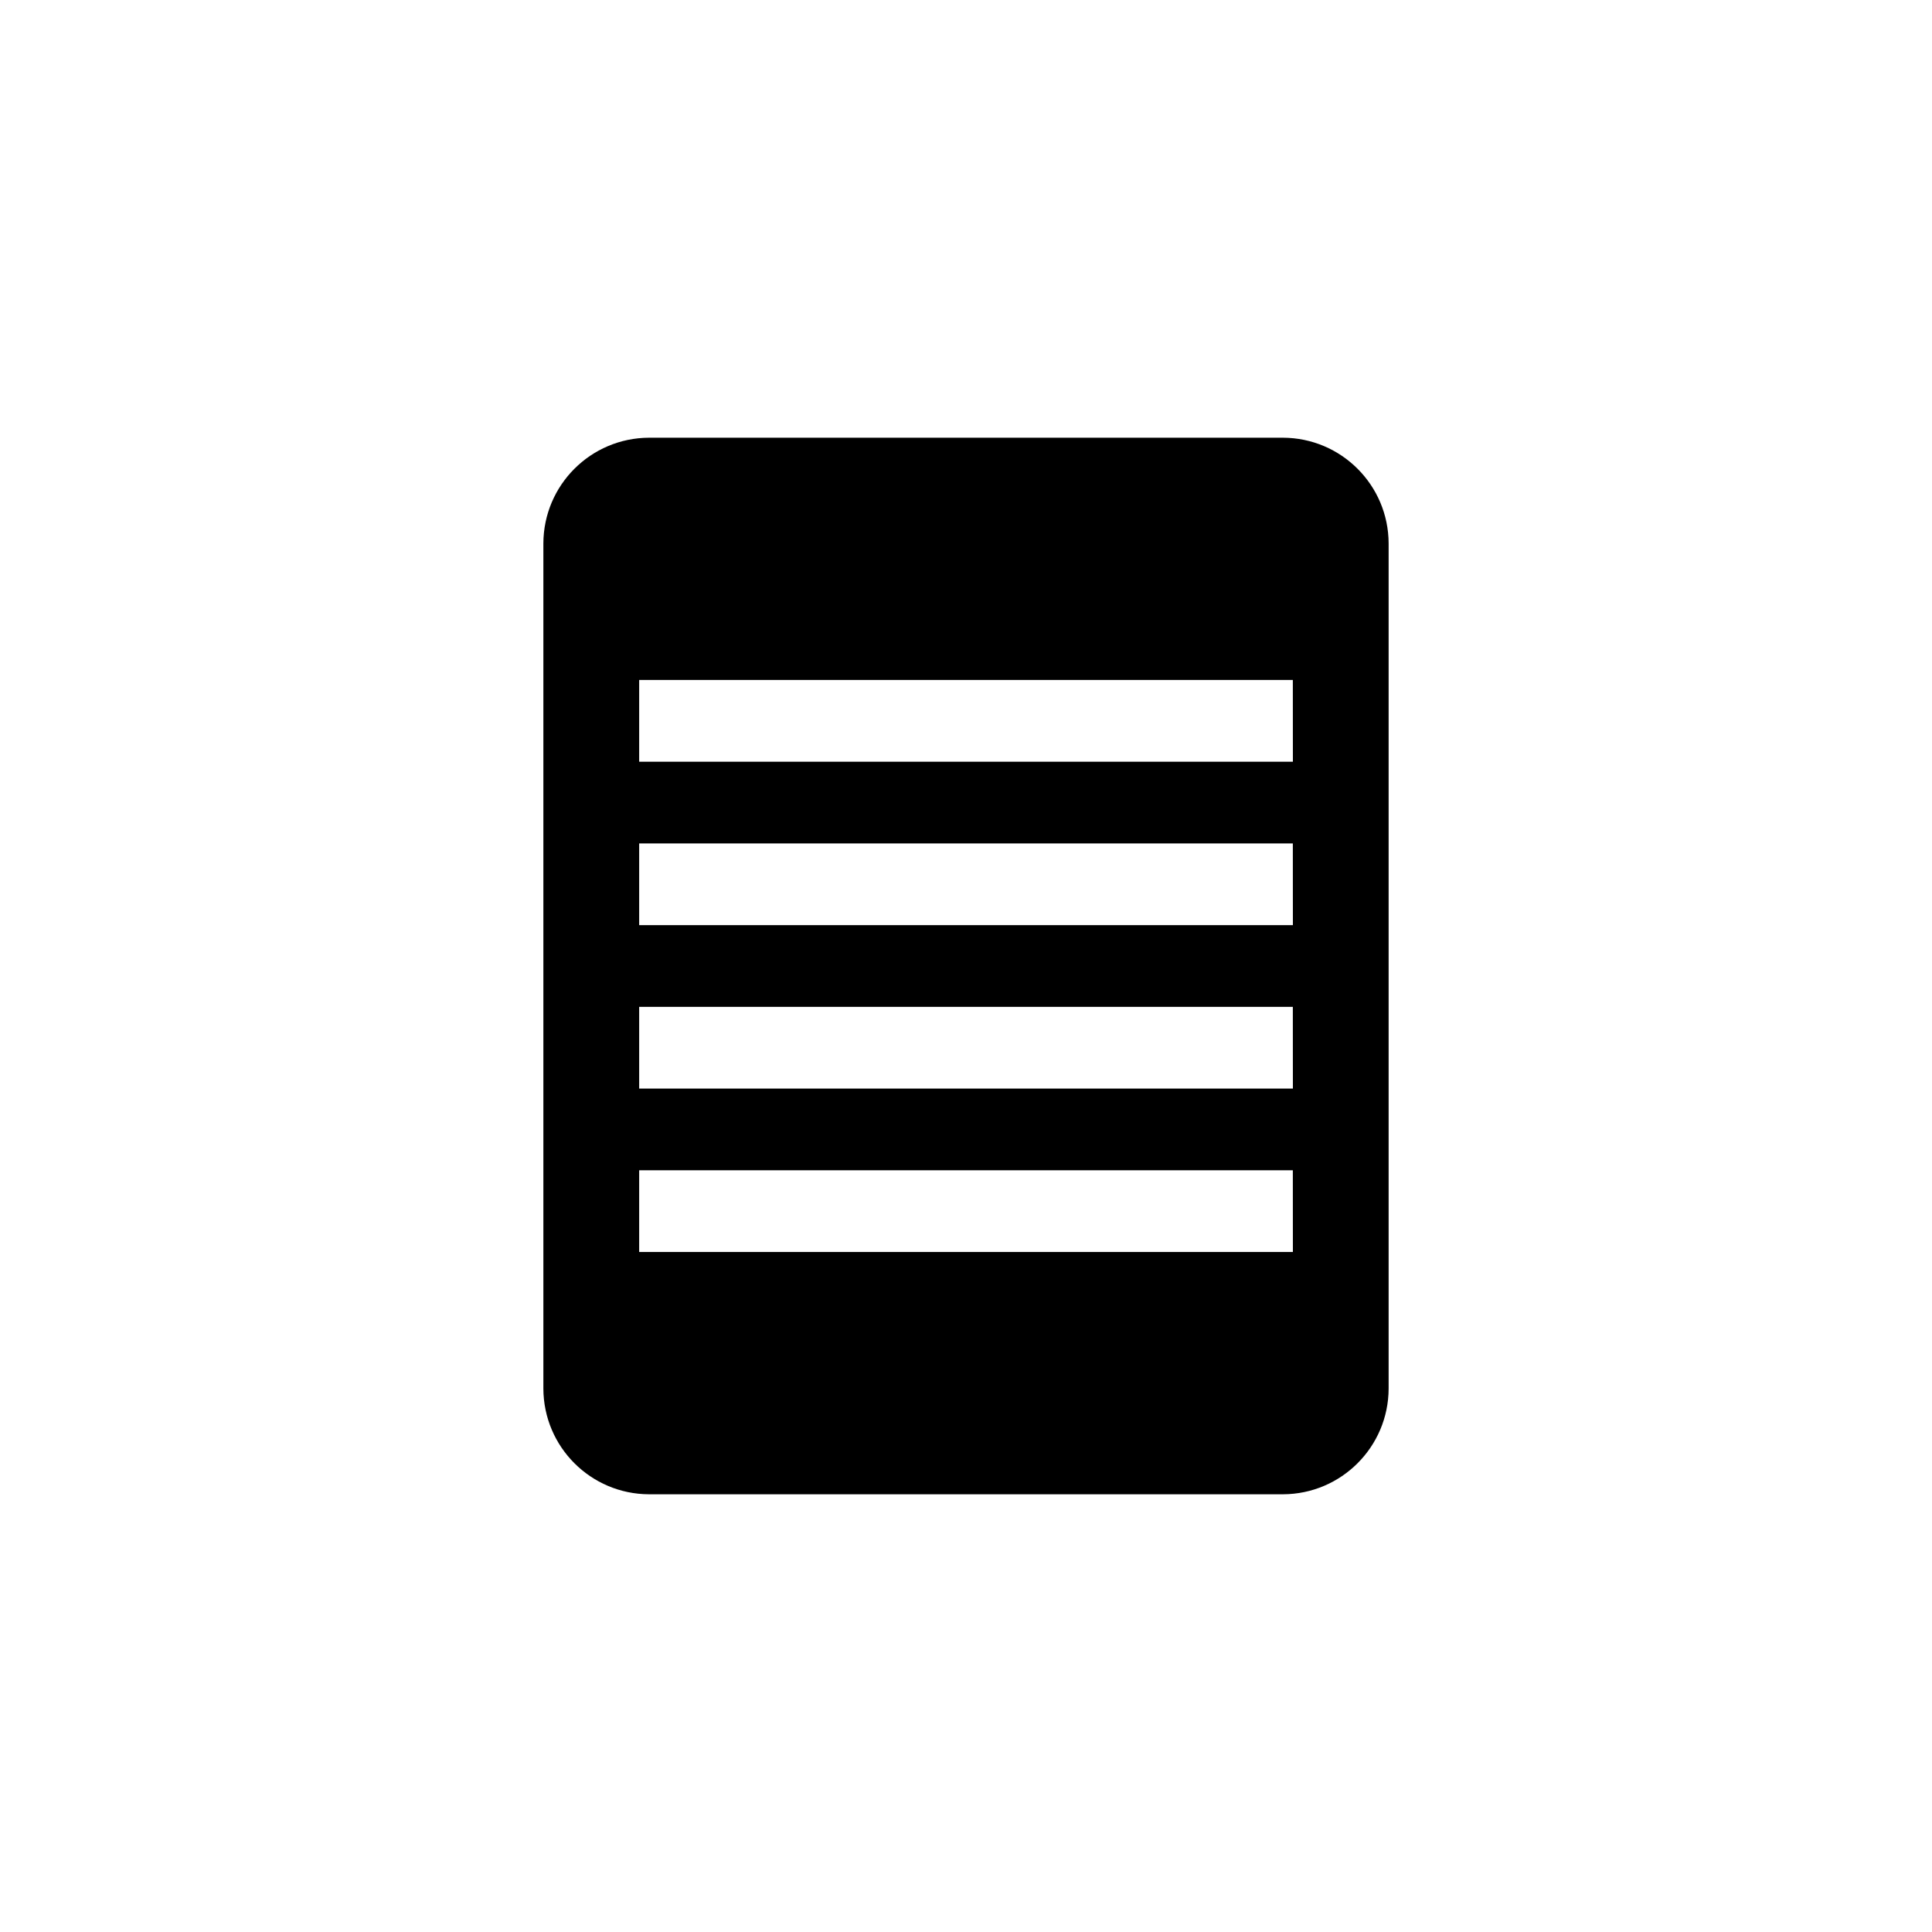
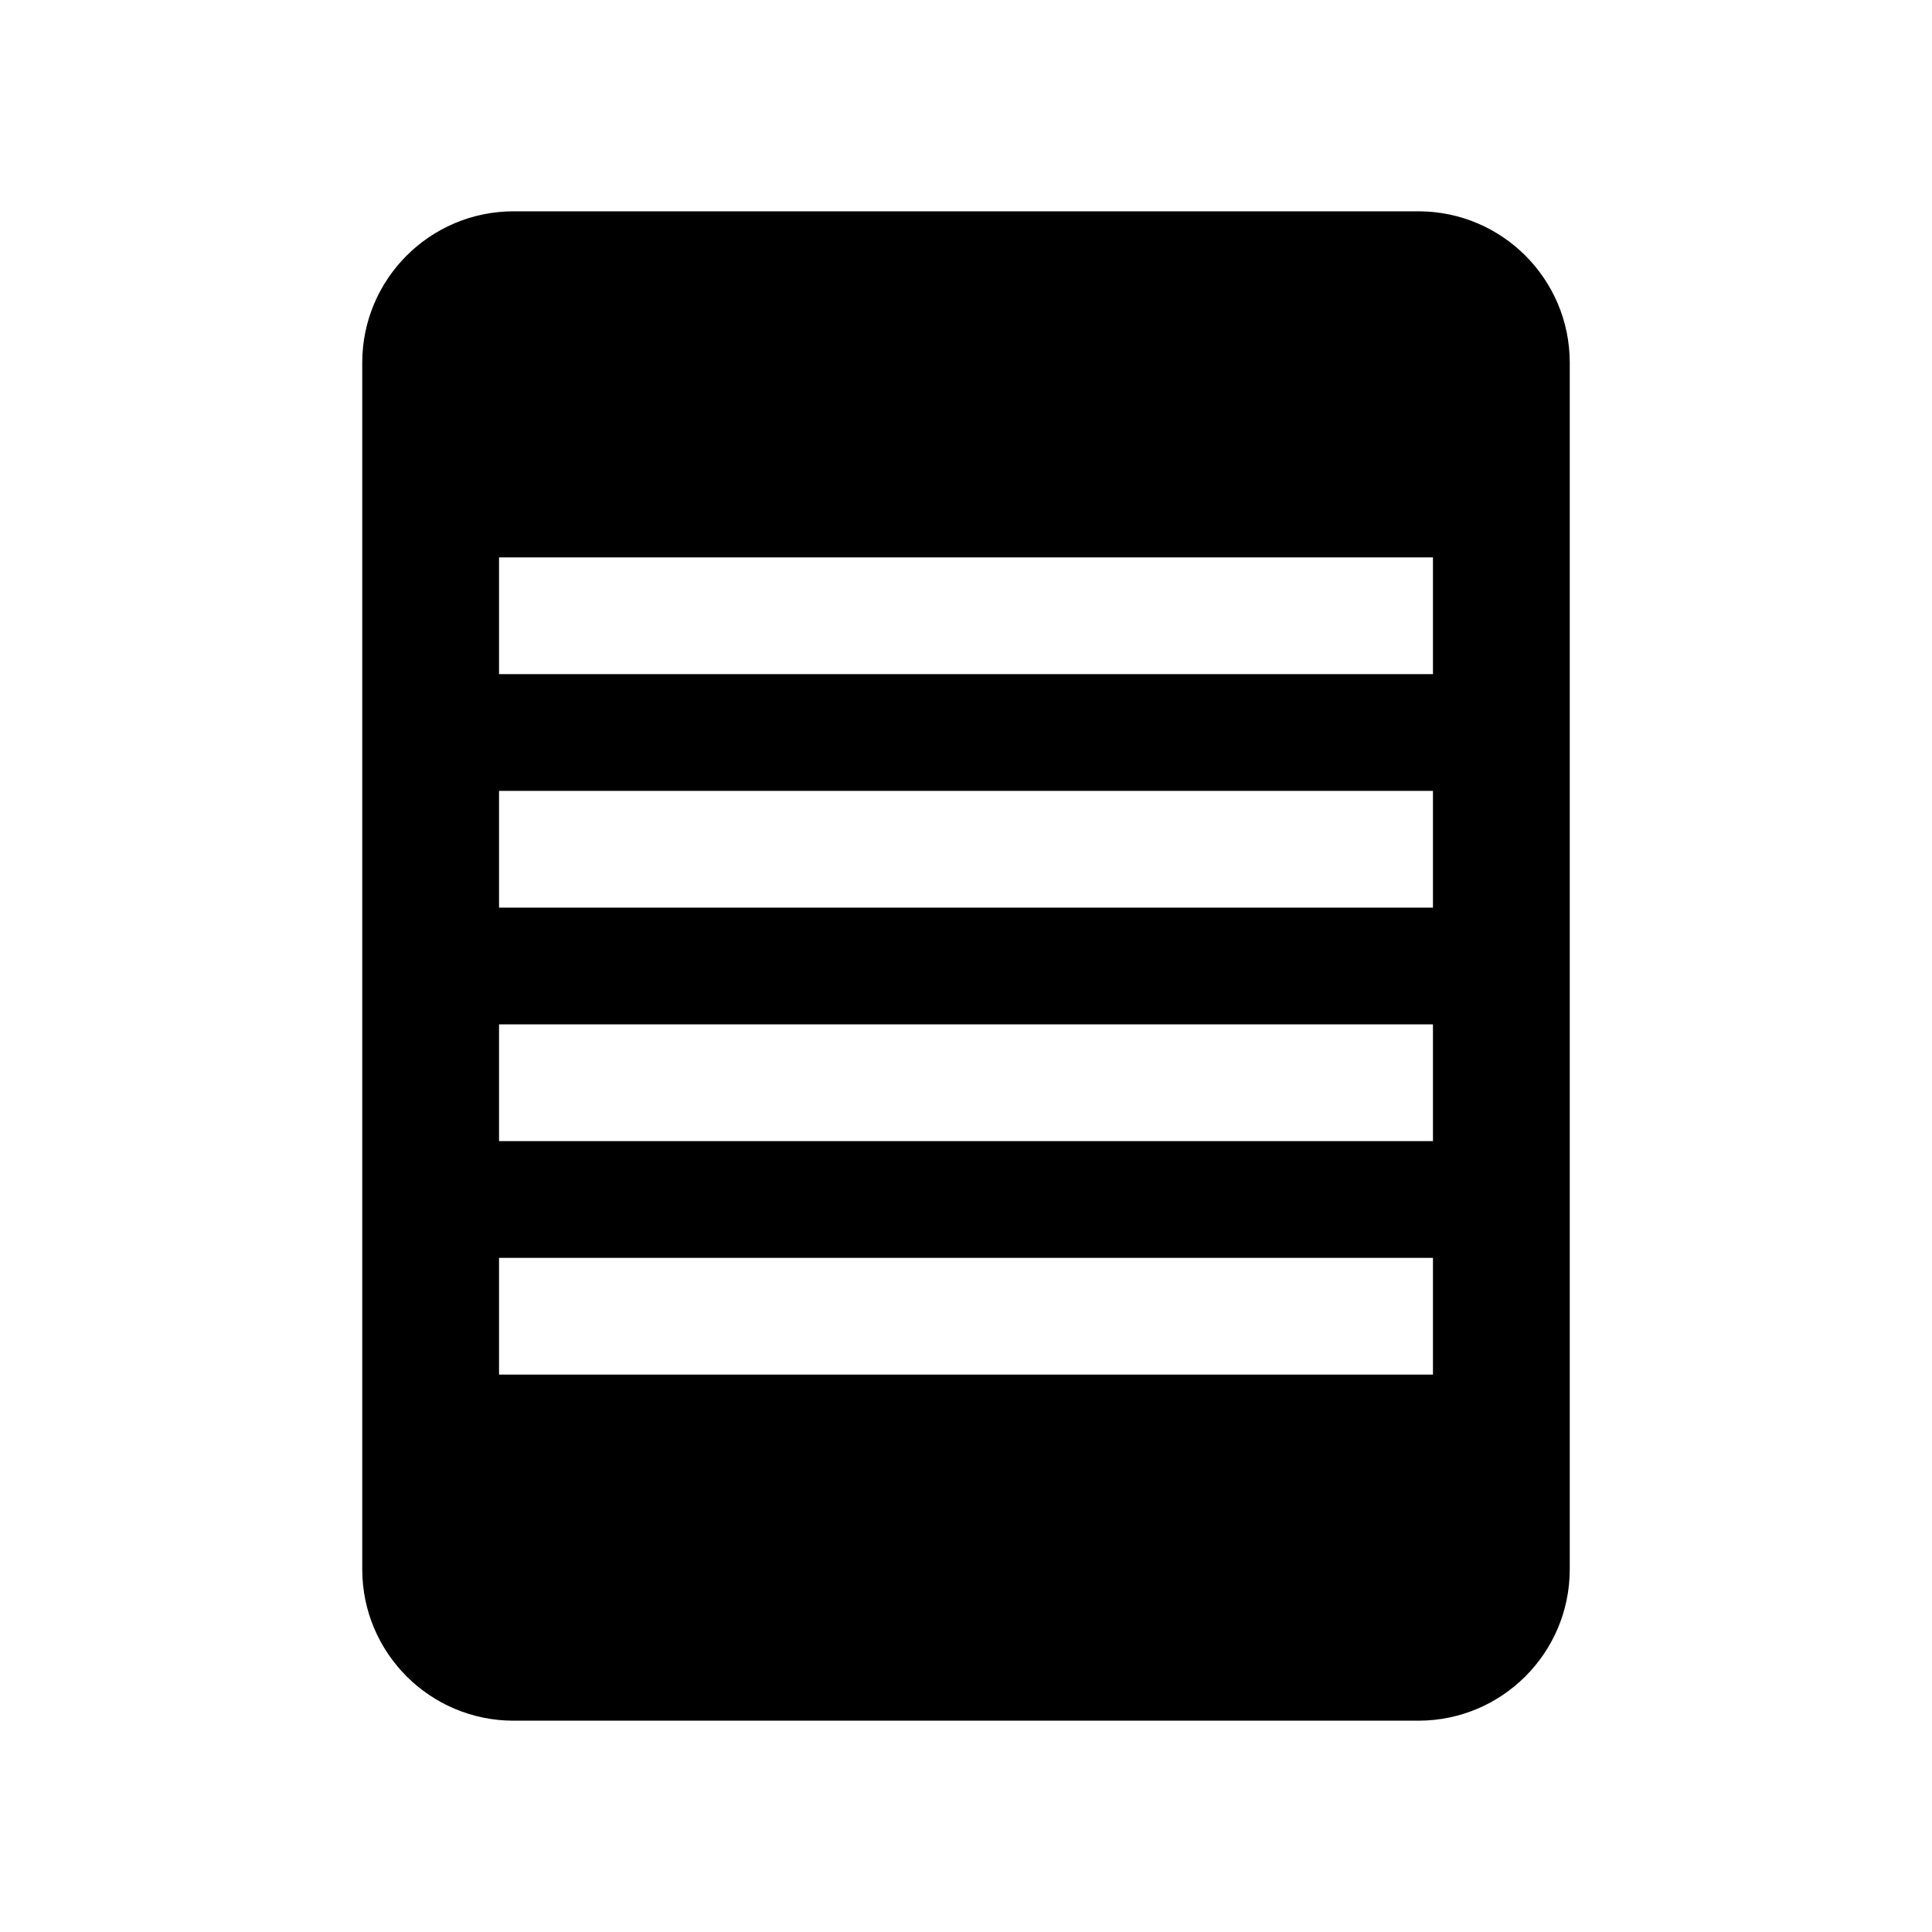
- <svg xmlns="http://www.w3.org/2000/svg" data-name="all icons" height="24" id="all_icons" viewBox="0 0 24 24" width="24">
-   <g data-name="Layer 437" id="Layer_437">
-     <g>
-       <rect fill="none" height="24" width="24" />
-       <path d="M17.625,2.625H6.375A1.881,1.881,0,0,0,4.5,4.5v15a1.881,1.881,0,0,0,1.875,1.875h11.25A1.881,1.881,0,0,0,19.5,19.5V4.5A1.881,1.881,0,0,0,17.625,2.625Zm.176,8.65H6.2V9.825H17.8Zm0,2.9H6.2v-1.45H17.8Zm0,2.9H6.2v-1.45H17.8Zm0-8.7H6.2V6.924H17.8Z" transform="translate(3.6 3.6) scale(0.7)" />
-     </g>
-   </g>
+ <svg xmlns="http://www.w3.org/2000/svg" height="1000" viewBox="0 0 1000 1000" width="1000">
+   <defs>
+     <style>.a{fill:none;}</style>
+   </defs>
+   <path d="M734.375,109.375H265.625A78.355,78.355,0,0,0,187.5,187.5v625a78.355,78.355,0,0,0,78.125,78.125h468.75A78.355,78.355,0,0,0,812.5,812.5v-625A78.355,78.355,0,0,0,734.375,109.375Zm7.324,360.413H258.301v-60.425H741.699Zm0,120.85H258.301V530.212H741.699Zm0,120.85H258.301V651.062H741.699Zm0-362.549H258.301v-60.425H741.699Z" />
</svg>
